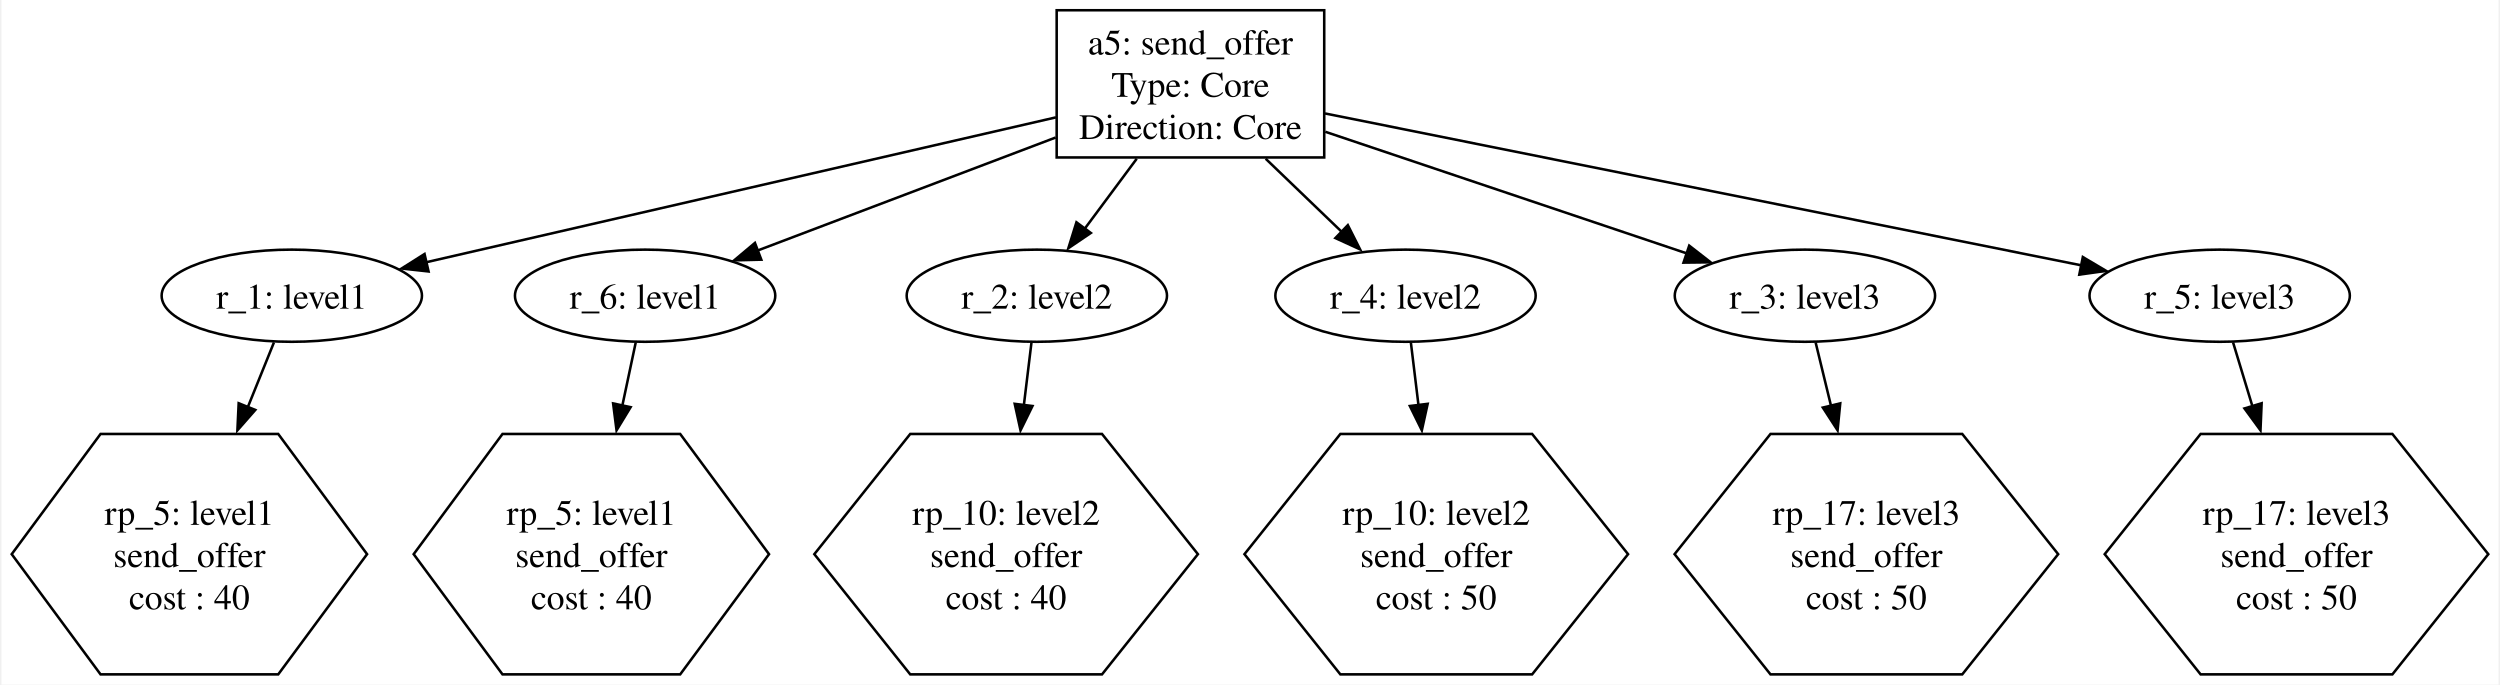
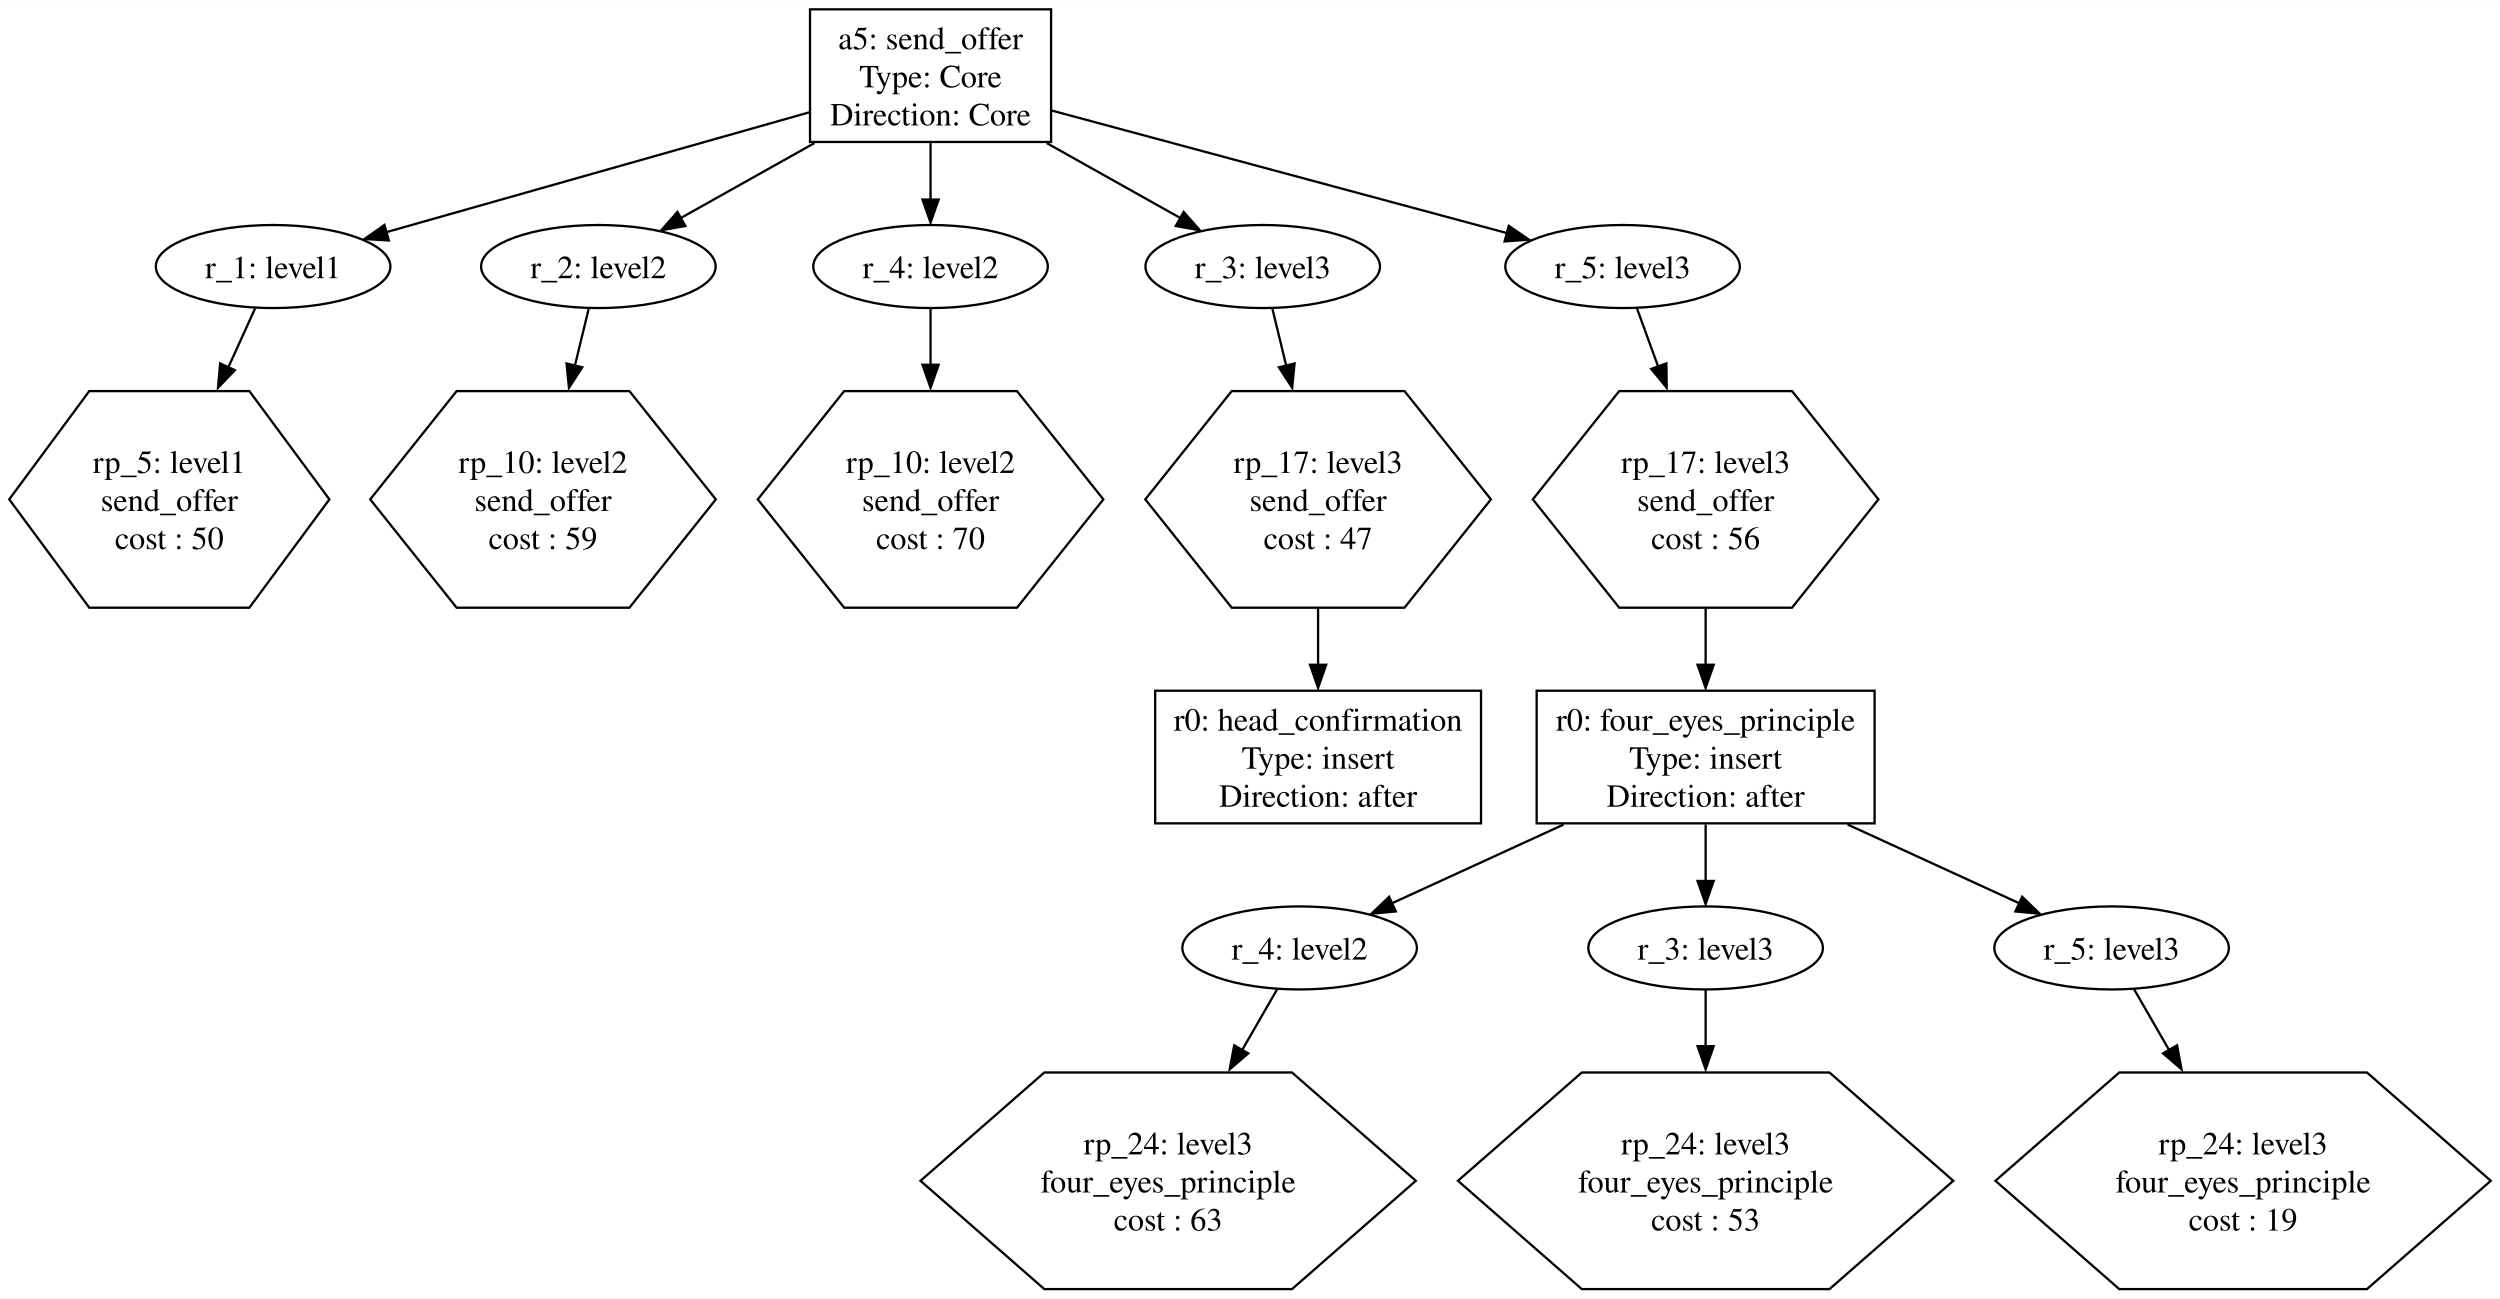
- <svg xmlns="http://www.w3.org/2000/svg" width="975pt" height="267pt" viewBox="0.00 0.00 975.32 267.40">
-   <g id="graph0" class="graph" transform="scale(1 1) rotate(0) translate(4 263.4)">
-     <polygon fill="white" stroke="none" points="-4,4 -4,-263.4 971.32,-263.4 971.32,4 -4,4" />
+ <svg xmlns="http://www.w3.org/2000/svg" width="1084pt" height="563pt" viewBox="0.00 0.00 1083.77 562.79">
+   <g id="graph0" class="graph" transform="scale(1 1) rotate(0) translate(4 558.79)">
+     <polygon fill="white" stroke="none" points="-4,4 -4,-558.79 1079.77,-558.79 1079.77,4 -4,4" />
    <g id="node1" class="node">
-       <polygon fill="none" stroke="black" points="512.65,-259.4 408.15,-259.4 408.15,-201.9 512.65,-201.9 512.65,-259.4" />
-       <text text-anchor="middle" x="460.4" y="-242.1" font-family="Times,serif" font-size="14.00">a5: send_offer </text>
-       <text text-anchor="middle" x="460.4" y="-225.6" font-family="Times,serif" font-size="14.00"> Type: Core </text>
-       <text text-anchor="middle" x="460.4" y="-209.1" font-family="Times,serif" font-size="14.00"> Direction: Core</text>
+       <polygon fill="none" stroke="black" points="451.65,-554.79 347.15,-554.79 347.15,-497.29 451.65,-497.29 451.65,-554.79" />
+       <text text-anchor="middle" x="399.4" y="-537.49" font-family="Times,serif" font-size="14.00">a5: send_offer </text>
+       <text text-anchor="middle" x="399.4" y="-520.99" font-family="Times,serif" font-size="14.00"> Type: Core </text>
+       <text text-anchor="middle" x="399.4" y="-504.49" font-family="Times,serif" font-size="14.00"> Direction: Core</text>
    </g>
    <g id="node2" class="node">
-       <ellipse fill="none" stroke="black" cx="109.4" cy="-147.9" rx="50.84" ry="18" />
-       <text text-anchor="middle" x="109.4" y="-142.85" font-family="Times,serif" font-size="14.00">r_1: level1</text>
+       <ellipse fill="none" stroke="black" cx="114.4" cy="-443.29" rx="50.84" ry="18" />
+       <text text-anchor="middle" x="114.4" y="-438.24" font-family="Times,serif" font-size="14.00">r_1: level1</text>
    </g>
    <g id="edge1" class="edge">
-       <path fill="none" stroke="black" d="M407.85,-217.56C341.55,-202.3 228.19,-176.23 161.91,-160.98" />
-       <polygon fill="black" stroke="black" points="162.82,-157.37 152.29,-158.53 161.25,-164.19 162.82,-157.37" />
+       <path fill="none" stroke="black" d="M346.8,-510.14C294.39,-495.29 214.57,-472.68 163.45,-458.19" />
+       <polygon fill="black" stroke="black" points="164.57,-454.59 154,-455.23 162.67,-461.32 164.57,-454.59" />
    </g>
    <g id="node4" class="node">
-       <ellipse fill="none" stroke="black" cx="247.4" cy="-147.9" rx="50.84" ry="18" />
-       <text text-anchor="middle" x="247.4" y="-142.85" font-family="Times,serif" font-size="14.00">r_6: level1</text>
+       <ellipse fill="none" stroke="black" cx="255.4" cy="-443.29" rx="50.84" ry="18" />
+       <text text-anchor="middle" x="255.4" y="-438.24" font-family="Times,serif" font-size="14.00">r_2: level2</text>
    </g>
    <g id="edge3" class="edge">
-       <path fill="none" stroke="black" d="M407.75,-209.69C371.91,-196.1 325.03,-178.33 291.23,-165.51" />
-       <polygon fill="black" stroke="black" points="292.78,-161.98 282.19,-161.71 290.3,-168.52 292.78,-161.98" />
+       <path fill="none" stroke="black" d="M349.04,-496.8C329.88,-486.06 308.46,-474.05 290.95,-464.23" />
+       <polygon fill="black" stroke="black" points="293.1,-460.86 282.67,-459.02 289.68,-466.97 293.1,-460.86" />
    </g>
    <g id="node6" class="node">
-       <ellipse fill="none" stroke="black" cx="400.4" cy="-147.9" rx="50.84" ry="18" />
-       <text text-anchor="middle" x="400.4" y="-142.85" font-family="Times,serif" font-size="14.00">r_2: level2</text>
+       <ellipse fill="none" stroke="black" cx="399.4" cy="-443.29" rx="50.84" ry="18" />
+       <text text-anchor="middle" x="399.4" y="-438.24" font-family="Times,serif" font-size="14.00">r_4: level2</text>
    </g>
    <g id="edge5" class="edge">
-       <path fill="none" stroke="black" d="M439.42,-201.4C432.8,-192.49 425.53,-182.71 419.08,-174.03" />
-       <polygon fill="black" stroke="black" points="421.49,-172.41 412.72,-166.47 415.87,-176.58 421.49,-172.41" />
+       <path fill="none" stroke="black" d="M399.4,-496.8C399.4,-488.86 399.4,-480.22 399.4,-472.29" />
+       <polygon fill="black" stroke="black" points="402.9,-472.34 399.4,-462.34 395.9,-472.34 402.9,-472.34" />
    </g>
    <g id="node8" class="node">
-       <ellipse fill="none" stroke="black" cx="544.4" cy="-147.9" rx="50.84" ry="18" />
-       <text text-anchor="middle" x="544.4" y="-142.85" font-family="Times,serif" font-size="14.00">r_4: level2</text>
+       <ellipse fill="none" stroke="black" cx="543.4" cy="-443.29" rx="50.84" ry="18" />
+       <text text-anchor="middle" x="543.4" y="-438.24" font-family="Times,serif" font-size="14.00">r_3: level3</text>
    </g>
    <g id="edge7" class="edge">
-       <path fill="none" stroke="black" d="M489.78,-201.4C499.59,-191.98 510.41,-181.58 519.81,-172.54" />
-       <polygon fill="black" stroke="black" points="521.87,-175.46 526.65,-166 517.01,-170.41 521.87,-175.46" />
+       <path fill="none" stroke="black" d="M449.77,-496.8C468.93,-486.06 490.34,-474.05 507.85,-464.23" />
+       <polygon fill="black" stroke="black" points="509.13,-466.97 516.14,-459.02 505.7,-460.86 509.13,-466.97" />
+     </g>
+     <g id="node11" class="node">
+       <ellipse fill="none" stroke="black" cx="699.4" cy="-443.29" rx="50.84" ry="18" />
+       <text text-anchor="middle" x="699.4" y="-438.24" font-family="Times,serif" font-size="14.00">r_5: level3</text>
+     </g>
+     <g id="edge10" class="edge">
+       <path fill="none" stroke="black" d="M452,-510.89C507.61,-495.92 594.69,-472.48 649.33,-457.77" />
+       <polygon fill="black" stroke="black" points="650.06,-460.93 658.81,-454.95 648.24,-454.17 650.06,-460.93" />
+     </g>
+     <g id="node3" class="node">
+       <polygon fill="none" stroke="black" points="138.8,-342.35 104.1,-389.29 34.7,-389.29 0,-342.35 34.7,-295.4 104.1,-295.4 138.8,-342.35" />
+       <text text-anchor="middle" x="69.4" y="-353.8" font-family="Times,serif" font-size="14.00">rp_5: level1 </text>
+       <text text-anchor="middle" x="69.4" y="-337.3" font-family="Times,serif" font-size="14.00"> send_offer </text>
+       <text text-anchor="middle" x="69.4" y="-320.8" font-family="Times,serif" font-size="14.00"> cost : 50</text>
+     </g>
+     <g id="edge2" class="edge">
+       <path fill="none" stroke="black" d="M106.56,-425.06C103.24,-417.74 99.15,-408.76 94.92,-399.46" />
+       <polygon fill="black" stroke="black" points="97.82,-398.37 90.49,-390.71 91.44,-401.27 97.82,-398.37" />
+     </g>
+     <g id="node5" class="node">
+       <polygon fill="none" stroke="black" points="306.32,-342.35 268.86,-389.29 193.95,-389.29 156.49,-342.35 193.95,-295.4 268.86,-295.4 306.32,-342.35" />
+       <text text-anchor="middle" x="231.4" y="-353.8" font-family="Times,serif" font-size="14.00">rp_10: level2 </text>
+       <text text-anchor="middle" x="231.4" y="-337.3" font-family="Times,serif" font-size="14.00"> send_offer </text>
+       <text text-anchor="middle" x="231.4" y="-320.8" font-family="Times,serif" font-size="14.00"> cost : 59</text>
+     </g>
+     <g id="edge4" class="edge">
+       <path fill="none" stroke="black" d="M251.22,-425.06C249.5,-417.97 247.41,-409.33 245.23,-400.34" />
+       <polygon fill="black" stroke="black" points="248.41,-399.61 242.65,-390.71 241.6,-401.26 248.41,-399.61" />
+     </g>
+     <g id="node7" class="node">
+       <polygon fill="none" stroke="black" points="474.32,-342.35 436.86,-389.29 361.95,-389.29 324.49,-342.35 361.95,-295.4 436.86,-295.4 474.32,-342.35" />
+       <text text-anchor="middle" x="399.4" y="-353.8" font-family="Times,serif" font-size="14.00">rp_10: level2 </text>
+       <text text-anchor="middle" x="399.4" y="-337.3" font-family="Times,serif" font-size="14.00"> send_offer </text>
+       <text text-anchor="middle" x="399.4" y="-320.8" font-family="Times,serif" font-size="14.00"> cost : 70</text>
+     </g>
+     <g id="edge6" class="edge">
+       <path fill="none" stroke="black" d="M399.4,-425.06C399.4,-418.05 399.4,-409.52 399.4,-400.64" />
+       <polygon fill="black" stroke="black" points="402.9,-400.71 399.4,-390.71 395.9,-400.71 402.9,-400.71" />
+     </g>
+     <g id="node9" class="node">
+       <polygon fill="none" stroke="black" points="642.32,-342.35 604.86,-389.29 529.95,-389.29 492.49,-342.35 529.95,-295.4 604.86,-295.4 642.32,-342.35" />
+       <text text-anchor="middle" x="567.4" y="-353.8" font-family="Times,serif" font-size="14.00">rp_17: level3 </text>
+       <text text-anchor="middle" x="567.4" y="-337.3" font-family="Times,serif" font-size="14.00"> send_offer </text>
+       <text text-anchor="middle" x="567.4" y="-320.8" font-family="Times,serif" font-size="14.00"> cost : 47</text>
+     </g>
+     <g id="edge8" class="edge">
+       <path fill="none" stroke="black" d="M547.58,-425.06C549.3,-417.97 551.4,-409.33 553.58,-400.34" />
+       <polygon fill="black" stroke="black" points="557.2,-401.26 556.16,-390.71 550.4,-399.61 557.2,-401.26" />
    </g>
    <g id="node10" class="node">
-       <ellipse fill="none" stroke="black" cx="700.4" cy="-147.9" rx="50.84" ry="18" />
-       <text text-anchor="middle" x="700.4" y="-142.85" font-family="Times,serif" font-size="14.00">r_3: level3</text>
+       <polygon fill="none" stroke="black" points="638.03,-259.4 496.78,-259.4 496.78,-201.9 638.03,-201.9 638.03,-259.4" />
+       <text text-anchor="middle" x="567.4" y="-242.1" font-family="Times,serif" font-size="14.00">r0: head_confirmation </text>
+       <text text-anchor="middle" x="567.4" y="-225.6" font-family="Times,serif" font-size="14.00"> Type: insert </text>
+       <text text-anchor="middle" x="567.4" y="-209.1" font-family="Times,serif" font-size="14.00"> Direction: after</text>
    </g>
    <g id="edge9" class="edge">
-       <path fill="none" stroke="black" d="M513.07,-211.93C555.25,-197.73 613.84,-178.02 654.21,-164.44" />
-       <polygon fill="black" stroke="black" points="655.21,-167.46 663.57,-160.95 652.98,-160.82 655.21,-167.46" />
+       <path fill="none" stroke="black" d="M567.4,-295.14C567.4,-286.94 567.4,-278.48 567.4,-270.51" />
+       <polygon fill="black" stroke="black" points="570.9,-270.65 567.4,-260.65 563.9,-270.65 570.9,-270.65" />
    </g>
    <g id="node12" class="node">
-       <ellipse fill="none" stroke="black" cx="862.4" cy="-147.9" rx="50.84" ry="18" />
-       <text text-anchor="middle" x="862.4" y="-142.85" font-family="Times,serif" font-size="14.00">r_5: level3</text>
+       <polygon fill="none" stroke="black" points="810.32,-342.35 772.86,-389.29 697.95,-389.29 660.49,-342.35 697.95,-295.4 772.86,-295.4 810.32,-342.35" />
+       <text text-anchor="middle" x="735.4" y="-353.8" font-family="Times,serif" font-size="14.00">rp_17: level3 </text>
+       <text text-anchor="middle" x="735.4" y="-337.3" font-family="Times,serif" font-size="14.00"> send_offer </text>
+       <text text-anchor="middle" x="735.4" y="-320.8" font-family="Times,serif" font-size="14.00"> cost : 56</text>
    </g>
    <g id="edge11" class="edge">
-       <path fill="none" stroke="black" d="M512.96,-219.09C589.59,-203.7 731.26,-175.24 808.59,-159.71" />
-       <polygon fill="black" stroke="black" points="808.95,-163 818.06,-157.6 807.57,-156.14 808.95,-163" />
-     </g>
-     <g id="node3" class="node">
-       <polygon fill="none" stroke="black" points="138.8,-46.95 104.1,-93.9 34.7,-93.9 0,-46.95 34.7,0 104.1,0 138.8,-46.95" />
-       <text text-anchor="middle" x="69.4" y="-58.4" font-family="Times,serif" font-size="14.00">rp_5: level1 </text>
-       <text text-anchor="middle" x="69.4" y="-41.9" font-family="Times,serif" font-size="14.00"> send_offer </text>
-       <text text-anchor="middle" x="69.4" y="-25.4" font-family="Times,serif" font-size="14.00"> cost : 40</text>
-     </g>
-     <g id="edge2" class="edge">
-       <path fill="none" stroke="black" d="M102.43,-129.66C99.51,-122.42 95.92,-113.56 92.21,-104.36" />
-       <polygon fill="black" stroke="black" points="95.14,-103.28 88.15,-95.32 88.65,-105.9 95.14,-103.28" />
-     </g>
-     <g id="node5" class="node">
-       <polygon fill="none" stroke="black" points="295.8,-46.95 261.1,-93.9 191.7,-93.9 157,-46.95 191.7,0 261.1,0 295.8,-46.95" />
-       <text text-anchor="middle" x="226.4" y="-58.4" font-family="Times,serif" font-size="14.00">rp_5: level1 </text>
-       <text text-anchor="middle" x="226.4" y="-41.9" font-family="Times,serif" font-size="14.00"> send_offer </text>
-       <text text-anchor="middle" x="226.4" y="-25.4" font-family="Times,serif" font-size="14.00"> cost : 40</text>
-     </g>
-     <g id="edge4" class="edge">
-       <path fill="none" stroke="black" d="M243.74,-129.66C242.24,-122.58 240.41,-113.93 238.5,-104.95" />
-       <polygon fill="black" stroke="black" points="241.74,-104.37 236.24,-95.32 234.9,-105.83 241.74,-104.37" />
-     </g>
-     <g id="node7" class="node">
-       <polygon fill="none" stroke="black" points="463.32,-46.95 425.86,-93.9 350.95,-93.9 313.49,-46.95 350.95,0 425.86,0 463.32,-46.95" />
-       <text text-anchor="middle" x="388.4" y="-58.4" font-family="Times,serif" font-size="14.00">rp_10: level2 </text>
-       <text text-anchor="middle" x="388.4" y="-41.9" font-family="Times,serif" font-size="14.00"> send_offer </text>
-       <text text-anchor="middle" x="388.4" y="-25.4" font-family="Times,serif" font-size="14.00"> cost : 40</text>
-     </g>
-     <g id="edge6" class="edge">
-       <path fill="none" stroke="black" d="M398.31,-129.66C397.45,-122.58 396.4,-113.93 395.31,-104.95" />
-       <polygon fill="black" stroke="black" points="398.7,-104.82 394.03,-95.32 391.76,-105.67 398.7,-104.82" />
-     </g>
-     <g id="node9" class="node">
-       <polygon fill="none" stroke="black" points="631.32,-46.95 593.86,-93.9 518.95,-93.9 481.49,-46.95 518.95,0 593.86,0 631.32,-46.95" />
-       <text text-anchor="middle" x="556.4" y="-58.4" font-family="Times,serif" font-size="14.00">rp_10: level2 </text>
-       <text text-anchor="middle" x="556.4" y="-41.9" font-family="Times,serif" font-size="14.00"> send_offer </text>
-       <text text-anchor="middle" x="556.4" y="-25.4" font-family="Times,serif" font-size="14.00"> cost : 50</text>
-     </g>
-     <g id="edge8" class="edge">
-       <path fill="none" stroke="black" d="M546.49,-129.66C547.35,-122.58 548.4,-113.93 549.49,-104.95" />
-       <polygon fill="black" stroke="black" points="553.05,-105.67 550.78,-95.32 546.1,-104.82 553.05,-105.67" />
-     </g>
-     <g id="node11" class="node">
-       <polygon fill="none" stroke="black" points="799.32,-46.95 761.86,-93.9 686.95,-93.9 649.49,-46.95 686.95,0 761.86,0 799.32,-46.95" />
-       <text text-anchor="middle" x="724.4" y="-58.4" font-family="Times,serif" font-size="14.00">rp_17: level3 </text>
-       <text text-anchor="middle" x="724.4" y="-41.9" font-family="Times,serif" font-size="14.00"> send_offer </text>
-       <text text-anchor="middle" x="724.4" y="-25.4" font-family="Times,serif" font-size="14.00"> cost : 50</text>
-     </g>
-     <g id="edge10" class="edge">
-       <path fill="none" stroke="black" d="M704.58,-129.66C706.3,-122.58 708.4,-113.93 710.58,-104.95" />
-       <polygon fill="black" stroke="black" points="714.2,-105.86 713.16,-95.32 707.4,-104.21 714.2,-105.86" />
+       <path fill="none" stroke="black" d="M705.67,-425.06C708.28,-417.9 711.46,-409.14 714.77,-400.05" />
+       <polygon fill="black" stroke="black" points="718.4,-401.31 718.53,-390.71 711.82,-398.92 718.4,-401.31" />
    </g>
    <g id="node13" class="node">
-       <polygon fill="none" stroke="black" points="967.32,-46.95 929.86,-93.9 854.95,-93.9 817.49,-46.95 854.95,0 929.86,0 967.32,-46.95" />
-       <text text-anchor="middle" x="892.4" y="-58.4" font-family="Times,serif" font-size="14.00">rp_17: level3 </text>
-       <text text-anchor="middle" x="892.4" y="-41.9" font-family="Times,serif" font-size="14.00"> send_offer </text>
-       <text text-anchor="middle" x="892.4" y="-25.4" font-family="Times,serif" font-size="14.00"> cost : 50</text>
+       <polygon fill="none" stroke="black" points="808.65,-259.4 662.15,-259.4 662.15,-201.9 808.65,-201.9 808.65,-259.4" />
+       <text text-anchor="middle" x="735.4" y="-242.1" font-family="Times,serif" font-size="14.00">r0: four_eyes_principle </text>
+       <text text-anchor="middle" x="735.4" y="-225.6" font-family="Times,serif" font-size="14.00"> Type: insert </text>
+       <text text-anchor="middle" x="735.4" y="-209.1" font-family="Times,serif" font-size="14.00"> Direction: after</text>
    </g>
    <g id="edge12" class="edge">
-       <path fill="none" stroke="black" d="M867.63,-129.66C869.8,-122.5 872.45,-113.74 875.21,-104.65" />
-       <polygon fill="black" stroke="black" points="878.79,-105.9 878.34,-95.32 872.09,-103.87 878.79,-105.9" />
+       <path fill="none" stroke="black" d="M735.4,-295.14C735.4,-286.94 735.4,-278.48 735.4,-270.51" />
+       <polygon fill="black" stroke="black" points="738.9,-270.65 735.4,-260.65 731.9,-270.65 738.9,-270.65" />
+     </g>
+     <g id="node14" class="node">
+       <ellipse fill="none" stroke="black" cx="559.4" cy="-147.9" rx="50.84" ry="18" />
+       <text text-anchor="middle" x="559.4" y="-142.85" font-family="Times,serif" font-size="14.00">r_4: level2</text>
+     </g>
+     <g id="edge13" class="edge">
+       <path fill="none" stroke="black" d="M673.85,-201.4C649.2,-190.1 621.5,-177.39 599.53,-167.31" />
+       <polygon fill="black" stroke="black" points="601.11,-163.72 590.56,-162.73 598.19,-170.08 601.11,-163.72" />
+     </g>
+     <g id="node16" class="node">
+       <ellipse fill="none" stroke="black" cx="735.4" cy="-147.9" rx="50.84" ry="18" />
+       <text text-anchor="middle" x="735.4" y="-142.85" font-family="Times,serif" font-size="14.00">r_3: level3</text>
+     </g>
+     <g id="edge15" class="edge">
+       <path fill="none" stroke="black" d="M735.4,-201.4C735.4,-193.46 735.4,-184.82 735.4,-176.89" />
+       <polygon fill="black" stroke="black" points="738.9,-176.94 735.4,-166.94 731.9,-176.94 738.9,-176.94" />
+     </g>
+     <g id="node18" class="node">
+       <ellipse fill="none" stroke="black" cx="911.4" cy="-147.9" rx="50.84" ry="18" />
+       <text text-anchor="middle" x="911.4" y="-142.85" font-family="Times,serif" font-size="14.00">r_5: level3</text>
+     </g>
+     <g id="edge17" class="edge">
+       <path fill="none" stroke="black" d="M796.96,-201.4C821.6,-190.1 849.3,-177.39 871.27,-167.31" />
+       <polygon fill="black" stroke="black" points="872.62,-170.08 880.25,-162.73 869.7,-163.72 872.62,-170.08" />
+     </g>
+     <g id="node15" class="node">
+       <polygon fill="none" stroke="black" points="609.77,-46.95 556.09,-93.9 448.72,-93.9 395.03,-46.95 448.72,0 556.09,0 609.77,-46.95" />
+       <text text-anchor="middle" x="502.4" y="-58.4" font-family="Times,serif" font-size="14.00">rp_24: level3 </text>
+       <text text-anchor="middle" x="502.4" y="-41.9" font-family="Times,serif" font-size="14.00"> four_eyes_principle </text>
+       <text text-anchor="middle" x="502.4" y="-25.4" font-family="Times,serif" font-size="14.00"> cost : 63</text>
+     </g>
+     <g id="edge14" class="edge">
+       <path fill="none" stroke="black" d="M549.73,-130.11C545.4,-122.59 540.02,-113.25 534.45,-103.58" />
+       <polygon fill="black" stroke="black" points="537.11,-102.19 529.08,-95.27 531.04,-105.68 537.11,-102.19" />
+     </g>
+     <g id="node17" class="node">
+       <polygon fill="none" stroke="black" points="842.77,-46.95 789.09,-93.9 681.72,-93.9 628.03,-46.95 681.72,0 789.09,0 842.77,-46.95" />
+       <text text-anchor="middle" x="735.4" y="-58.4" font-family="Times,serif" font-size="14.00">rp_24: level3 </text>
+       <text text-anchor="middle" x="735.4" y="-41.9" font-family="Times,serif" font-size="14.00"> four_eyes_principle </text>
+       <text text-anchor="middle" x="735.4" y="-25.4" font-family="Times,serif" font-size="14.00"> cost : 53</text>
+     </g>
+     <g id="edge16" class="edge">
+       <path fill="none" stroke="black" d="M735.4,-129.66C735.4,-122.65 735.4,-114.12 735.4,-105.24" />
+       <polygon fill="black" stroke="black" points="738.9,-105.32 735.4,-95.32 731.9,-105.32 738.9,-105.32" />
+     </g>
+     <g id="node19" class="node">
+       <polygon fill="none" stroke="black" points="1075.77,-46.95 1022.09,-93.9 914.72,-93.9 861.03,-46.95 914.72,0 1022.09,0 1075.77,-46.95" />
+       <text text-anchor="middle" x="968.4" y="-58.4" font-family="Times,serif" font-size="14.00">rp_24: level3 </text>
+       <text text-anchor="middle" x="968.4" y="-41.9" font-family="Times,serif" font-size="14.00"> four_eyes_principle </text>
+       <text text-anchor="middle" x="968.4" y="-25.4" font-family="Times,serif" font-size="14.00"> cost : 19</text>
+     </g>
+     <g id="edge18" class="edge">
+       <path fill="none" stroke="black" d="M921.07,-130.11C925.4,-122.59 930.79,-113.25 936.35,-103.58" />
+       <polygon fill="black" stroke="black" points="939.76,-105.68 941.72,-95.27 933.7,-102.19 939.76,-105.68" />
    </g>
  </g>
</svg>
